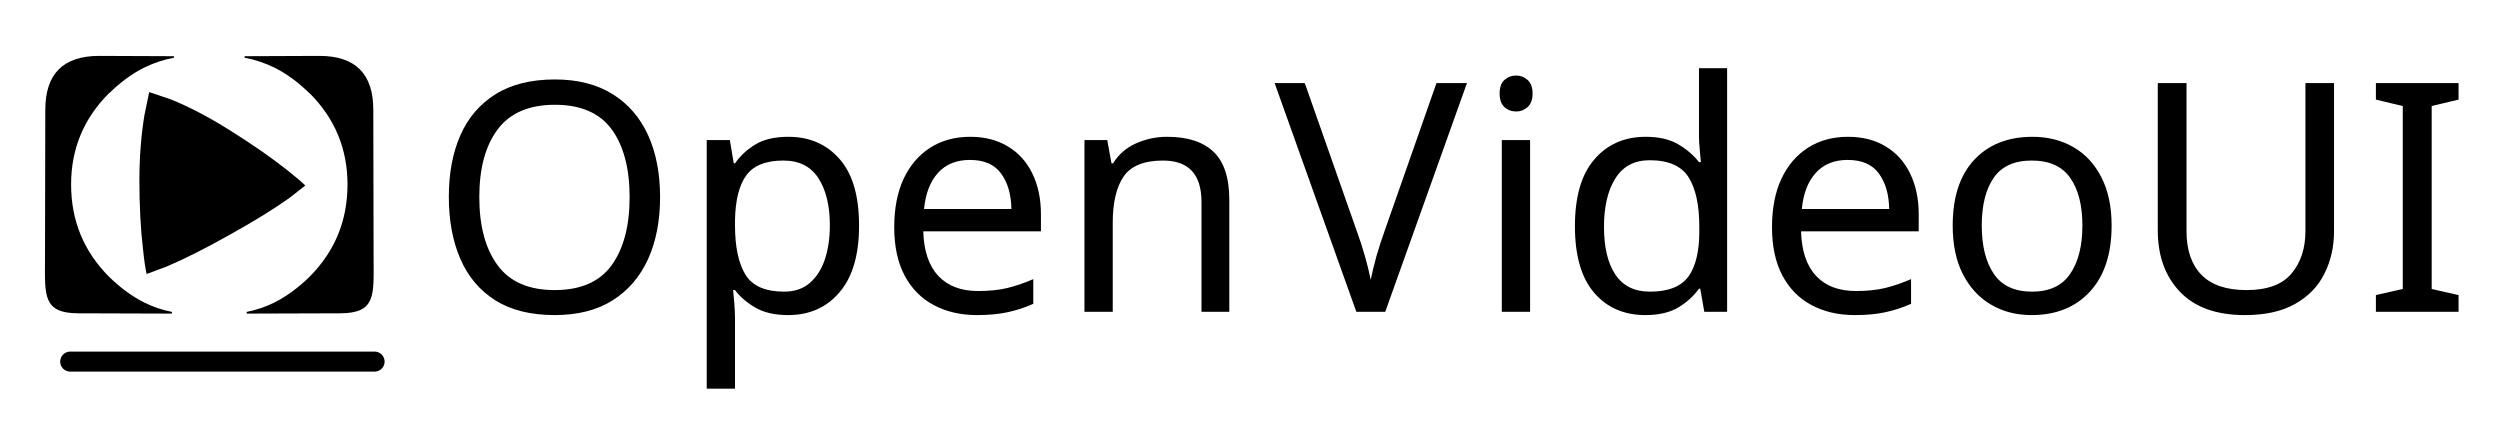
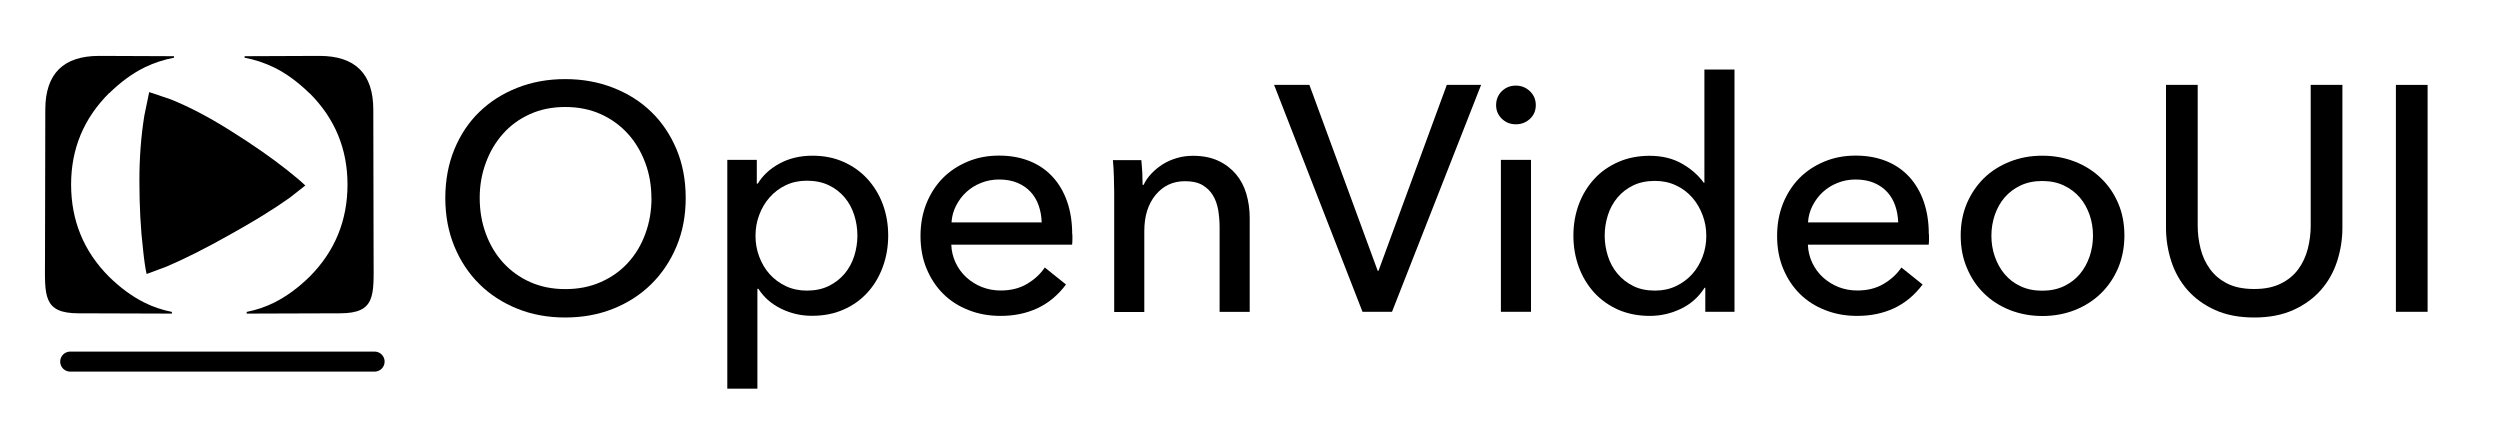
<svg xmlns="http://www.w3.org/2000/svg" id="Layer_1" data-name="Layer 1" viewBox="0 0 250 44">
  <defs>
    <style>
      .cls-1 {
        fill: none;
        stroke: #000;
        stroke-linecap: round;
        stroke-linejoin: round;
        stroke-width: 2px;
      }
- 
-       .cls-2 {
-         letter-spacing: -.02em;
-       }
- 
-       .cls-3 {
-         font-family: AvenirNext-Medium, 'Avenir Next';
-         font-size: 32.04px;
-         font-weight: 500;
-       }
    </style>
  </defs>
  <g>
-     <text class="cls-3" transform="translate(42.93 31.18)">
-       <tspan x="0" y="0">Open</tspan>
-       <tspan class="cls-2" x="84.53" y="0">V</tspan>
-       <tspan x="104.53" y="0">ideoUI</tspan>
-     </text>
+     <g>
+       <path d="M68.57,19.8c0,1.75-.3,3.36-.91,4.82-.61,1.46-1.45,2.72-2.52,3.78-1.07,1.06-2.34,1.88-3.81,2.47-1.47.59-3.08.88-4.81.88s-3.33-.29-4.79-.88c-1.46-.59-2.73-1.41-3.8-2.47-1.07-1.06-1.9-2.32-2.5-3.78-.6-1.46-.9-3.07-.9-4.82s.3-3.39.9-4.85c.6-1.46,1.43-2.71,2.5-3.75s2.33-1.84,3.8-2.42c1.46-.58,3.06-.87,4.79-.87s3.33.29,4.81.87c1.47.58,2.75,1.38,3.81,2.42,1.07,1.04,1.91,2.29,2.52,3.75.61,1.46.91,3.08.91,4.85ZM65.14,19.8c0-1.24-.2-2.41-.61-3.51-.41-1.1-.98-2.07-1.73-2.9-.75-.83-1.65-1.49-2.71-1.97-1.06-.48-2.25-.72-3.57-.72s-2.48.24-3.54.72c-1.06.48-1.96,1.14-2.69,1.97-.74.83-1.31,1.8-1.71,2.9-.41,1.1-.61,2.27-.61,3.51s.2,2.45.61,3.56c.41,1.11.98,2.08,1.73,2.9.75.82,1.64,1.47,2.69,1.94,1.05.47,2.22.71,3.53.71s2.49-.23,3.56-.71c1.07-.47,1.98-1.12,2.72-1.94.75-.82,1.33-1.79,1.73-2.9.41-1.11.61-2.3.61-3.56Z" />
+       <path d="M75.74,38.87h-3.01V15.99h2.95v2.37h.1c.49-.81,1.21-1.48,2.16-2,.95-.52,2.05-.79,3.31-.79,1.13,0,2.16.2,3.08.61.93.41,1.73.97,2.4,1.7.67.73,1.19,1.58,1.55,2.55.36.97.54,2.01.54,3.12s-.18,2.16-.54,3.14c-.36.98-.87,1.84-1.53,2.56-.66.73-1.46,1.3-2.4,1.71-.94.42-1.99.62-3.17.62-1.09,0-2.11-.24-3.07-.71s-1.72-1.13-2.27-1.99h-.1v9.97ZM85.74,23.55c0-.71-.11-1.39-.32-2.05-.21-.66-.53-1.25-.96-1.76-.43-.51-.96-.92-1.59-1.22s-1.36-.45-2.19-.45c-.77,0-1.47.15-2.1.45s-1.17.71-1.62,1.22c-.45.51-.8,1.1-1.04,1.76-.25.66-.37,1.36-.37,2.08s.12,1.42.37,2.08c.25.66.59,1.25,1.04,1.75.45.5.99.9,1.62,1.2.63.3,1.33.45,2.1.45.83,0,1.56-.15,2.19-.46s1.16-.72,1.59-1.23c.43-.51.75-1.1.96-1.76.21-.66.32-1.35.32-2.05Z" />
+       <path d="M107.24,23.45v.51c0,.17-.01.34-.03.51h-12.08c.02.64.17,1.24.43,1.8.27.56.62,1.05,1.07,1.46.45.41.97.74,1.55.97.59.23,1.21.35,1.88.35,1.03,0,1.91-.22,2.66-.67.75-.45,1.33-.99,1.76-1.63l2.12,1.7c-.81,1.08-1.77,1.87-2.87,2.38-1.1.51-2.32.76-3.67.76-1.15,0-2.22-.19-3.2-.58-.98-.38-1.83-.92-2.53-1.62-.7-.69-1.26-1.53-1.67-2.52-.41-.98-.61-2.07-.61-3.27s.2-2.26.59-3.25c.4-.99.95-1.84,1.65-2.55.71-.71,1.54-1.25,2.5-1.65.96-.4,2-.59,3.12-.59s2.12.18,3.03.54,1.68.89,2.31,1.57c.63.68,1.12,1.51,1.46,2.48.34.97.51,2.07.51,3.28ZM104.17,22.24c-.02-.6-.12-1.16-.3-1.68-.18-.52-.45-.98-.8-1.36-.35-.38-.79-.69-1.31-.91-.52-.22-1.14-.34-1.84-.34-.64,0-1.25.11-1.81.34-.57.22-1.06.53-1.47.91-.42.38-.76.84-1.03,1.36-.27.52-.42,1.08-.46,1.68h9.04Z" />
+       <path d="M114.13,15.99c.04.38.07.82.1,1.3.02.48.03.88.03,1.2h.1c.19-.41.45-.79.79-1.14.33-.35.71-.66,1.14-.93.43-.27.9-.47,1.41-.62s1.05-.22,1.6-.22c.98,0,1.83.17,2.53.5.71.33,1.29.78,1.76,1.33.47.56.82,1.21,1.04,1.96.22.75.34,1.55.34,2.4v9.42h-3.01v-8.43c0-.62-.05-1.21-.14-1.76-.1-.55-.27-1.05-.53-1.47-.26-.43-.61-.77-1.06-1.03-.45-.26-1.03-.38-1.73-.38-1.2,0-2.17.45-2.93,1.36-.76.91-1.14,2.12-1.14,3.64v8.08h-3.01v-11.92c0-.41-.01-.93-.03-1.57-.02-.64-.05-1.21-.1-1.7h2.85Z" />
+       <path d="M137.75,27.08h.1l6.83-18.59h3.43l-8.91,22.69h-2.95l-8.84-22.69h3.53l6.83,18.59Z" />
+       <path d="M153.58,10.51c0,.56-.2,1.02-.59,1.38-.39.36-.86.54-1.41.54s-1.02-.19-1.4-.56c-.38-.37-.57-.83-.57-1.36s.19-1.02.57-1.39c.38-.37.85-.56,1.4-.56s1.02.19,1.41.56c.39.37.59.84.59,1.39ZM153.1,31.18h-3.01v-15.19h3.01v15.19Z" />
+       <path d="M170.46,28.77c-.58.92-1.36,1.62-2.35,2.1-.99.48-2.04.72-3.12.72-1.17,0-2.23-.21-3.17-.62-.94-.42-1.74-.99-2.4-1.71-.66-.73-1.18-1.58-1.54-2.56-.36-.98-.54-2.03-.54-3.14s.18-2.15.54-3.12c.36-.97.88-1.82,1.55-2.55.67-.73,1.48-1.29,2.42-1.7.94-.41,1.98-.61,3.11-.61,1.24,0,2.32.26,3.24.79.92.52,1.64,1.16,2.18,1.91h.06V6.95h3.01v24.23h-2.92v-2.4h-.06ZM160.47,23.57c0,.7.11,1.38.32,2.04.21.66.53,1.25.96,1.76.43.51.95.92,1.57,1.23.62.31,1.35.46,2.18.46.77,0,1.47-.15,2.1-.45.63-.3,1.17-.7,1.62-1.2.45-.5.79-1.08,1.04-1.74.25-.66.37-1.35.37-2.08s-.12-1.42-.37-2.08c-.25-.66-.59-1.25-1.04-1.76-.45-.51-.99-.92-1.62-1.21-.63-.3-1.33-.45-2.1-.45-.83,0-1.56.15-2.18.45-.62.3-1.14.7-1.57,1.21-.43.51-.75,1.1-.96,1.76-.21.66-.32,1.34-.32,2.04Z" />
+       <path d="M192.9,23.45v.51c0,.17-.01.34-.03.51h-12.08c.02.64.17,1.24.43,1.8.27.56.62,1.05,1.07,1.46.45.41.97.74,1.55.97.59.23,1.21.35,1.88.35,1.03,0,1.91-.22,2.66-.67.75-.45,1.33-.99,1.76-1.63l2.12,1.7c-.81,1.08-1.77,1.87-2.87,2.38-1.1.51-2.32.76-3.67.76-1.15,0-2.22-.19-3.2-.58-.98-.38-1.83-.92-2.53-1.62-.7-.69-1.26-1.53-1.67-2.52-.41-.98-.61-2.07-.61-3.27s.2-2.26.59-3.25c.4-.99.95-1.84,1.65-2.55.71-.71,1.54-1.25,2.5-1.65.96-.4,2-.59,3.12-.59s2.12.18,3.03.54,1.68.89,2.31,1.57c.63.68,1.12,1.51,1.46,2.48.34.97.51,2.07.51,3.28ZM189.82,22.24c-.02-.6-.12-1.16-.3-1.68-.18-.52-.45-.98-.8-1.36-.35-.38-.79-.69-1.31-.91-.52-.22-1.14-.34-1.84-.34-.64,0-1.25.11-1.81.34-.57.22-1.06.53-1.47.91-.42.38-.76.84-1.03,1.36-.27.52-.42,1.08-.46,1.68h9.04Z" />
+       <path d="M212.44,23.55c0,1.18-.21,2.25-.62,3.24-.42.98-.99,1.83-1.73,2.55-.74.72-1.61,1.27-2.61,1.67-1,.39-2.08.59-3.24.59s-2.23-.2-3.24-.59c-1-.4-1.87-.95-2.6-1.67-.73-.71-1.3-1.56-1.71-2.55-.42-.98-.62-2.06-.62-3.24s.21-2.25.62-3.22c.42-.97.99-1.81,1.71-2.52.73-.71,1.59-1.25,2.6-1.65,1-.4,2.08-.59,3.24-.59s2.23.2,3.24.59,1.88.95,2.61,1.65c.74.71,1.31,1.54,1.73,2.52.42.97.62,2.05.62,3.22ZM209.3,23.57c0-.72-.11-1.42-.34-2.08-.23-.66-.55-1.24-.98-1.74-.43-.5-.96-.9-1.59-1.2-.63-.3-1.36-.45-2.17-.45s-1.54.15-2.17.45c-.63.3-1.16.7-1.59,1.2-.43.5-.75,1.08-.98,1.74-.22.66-.34,1.35-.34,2.08s.11,1.42.34,2.08c.23.66.55,1.25.98,1.76.43.51.96.92,1.59,1.21.63.3,1.36.45,2.17.45s1.54-.15,2.17-.45c.63-.3,1.16-.7,1.59-1.21.43-.51.75-1.1.98-1.76.22-.66.34-1.35.34-2.08Z" />
+       <path d="M225.42,31.75c-1.5,0-2.8-.25-3.91-.75-1.11-.5-2.03-1.17-2.76-2s-1.27-1.79-1.62-2.87-.53-2.2-.53-3.35v-14.29h3.17v14.1c0,.77.1,1.53.29,2.29.19.76.51,1.44.95,2.04.44.6,1.01,1.08,1.73,1.44.71.36,1.61.54,2.68.54s1.93-.18,2.66-.54c.73-.36,1.31-.84,1.75-1.44.44-.6.75-1.28.95-2.04.19-.76.29-1.52.29-2.29v-14.1h3.17v14.29c0,1.15-.18,2.27-.53,3.35s-.89,2.04-1.62,2.87c-.73.83-1.65,1.5-2.76,2-1.11.5-2.41.75-3.91.75Z" />
+       <path d="M242.76,31.18h-3.17V8.49h3.17v22.69Z" />
+     </g>
    <g>
      <g id="PathID_5" data-name="PathID 5">
        <path d="M10.91,9.31c-2.53,2.52-3.8,5.57-3.8,9.14,0,3.59,1.25,6.66,3.77,9.2,1.15,1.13,2.33,1.99,3.54,2.6.88.44,1.81.75,2.77.94v.17l-9.34-.03c-3.58,0-3.36-1.8-3.35-5.37l.03-14.99c0-3.59,1.8-5.38,5.38-5.38l7.49.03v.15c-1.02.19-2.01.52-2.94.97-1.2.59-2.37,1.44-3.53,2.57" />
      </g>
      <g id="PathID_5-2" data-name="PathID 5">
        <path d="M30.95,9.31c2.53,2.52,3.8,5.57,3.8,9.14,0,3.59-1.25,6.66-3.77,9.2-1.15,1.13-2.33,1.99-3.54,2.6-.88.44-1.81.75-2.77.94v.17l9.34-.03c3.58,0,3.36-1.8,3.35-5.37l-.03-14.99c0-3.59-1.8-5.38-5.38-5.38l-7.49.03v.15c1.02.19,2.01.52,2.94.97,1.2.59,2.37,1.44,3.53,2.57" />
      </g>
      <g id="PathID_6" data-name="PathID 6">
        <path d="M28.95,19.79c-1.56,1.11-3.57,2.35-6.04,3.72-2.38,1.34-4.47,2.39-6.26,3.15l-1.99.74c-.12-.54-.24-1.33-.35-2.39-.25-2.1-.37-4.42-.37-6.96,0-2.32.17-4.5.5-6.52l.48-2.32,2.11.71c1.83.73,3.81,1.76,5.94,3.1,2.26,1.41,4.2,2.76,5.81,4.04.81.64,1.39,1.14,1.75,1.49l-1.58,1.24" />
      </g>
    </g>
  </g>
  <line class="cls-1" x1="7.02" y1="36.16" x2="37.46" y2="36.16" />
</svg>
